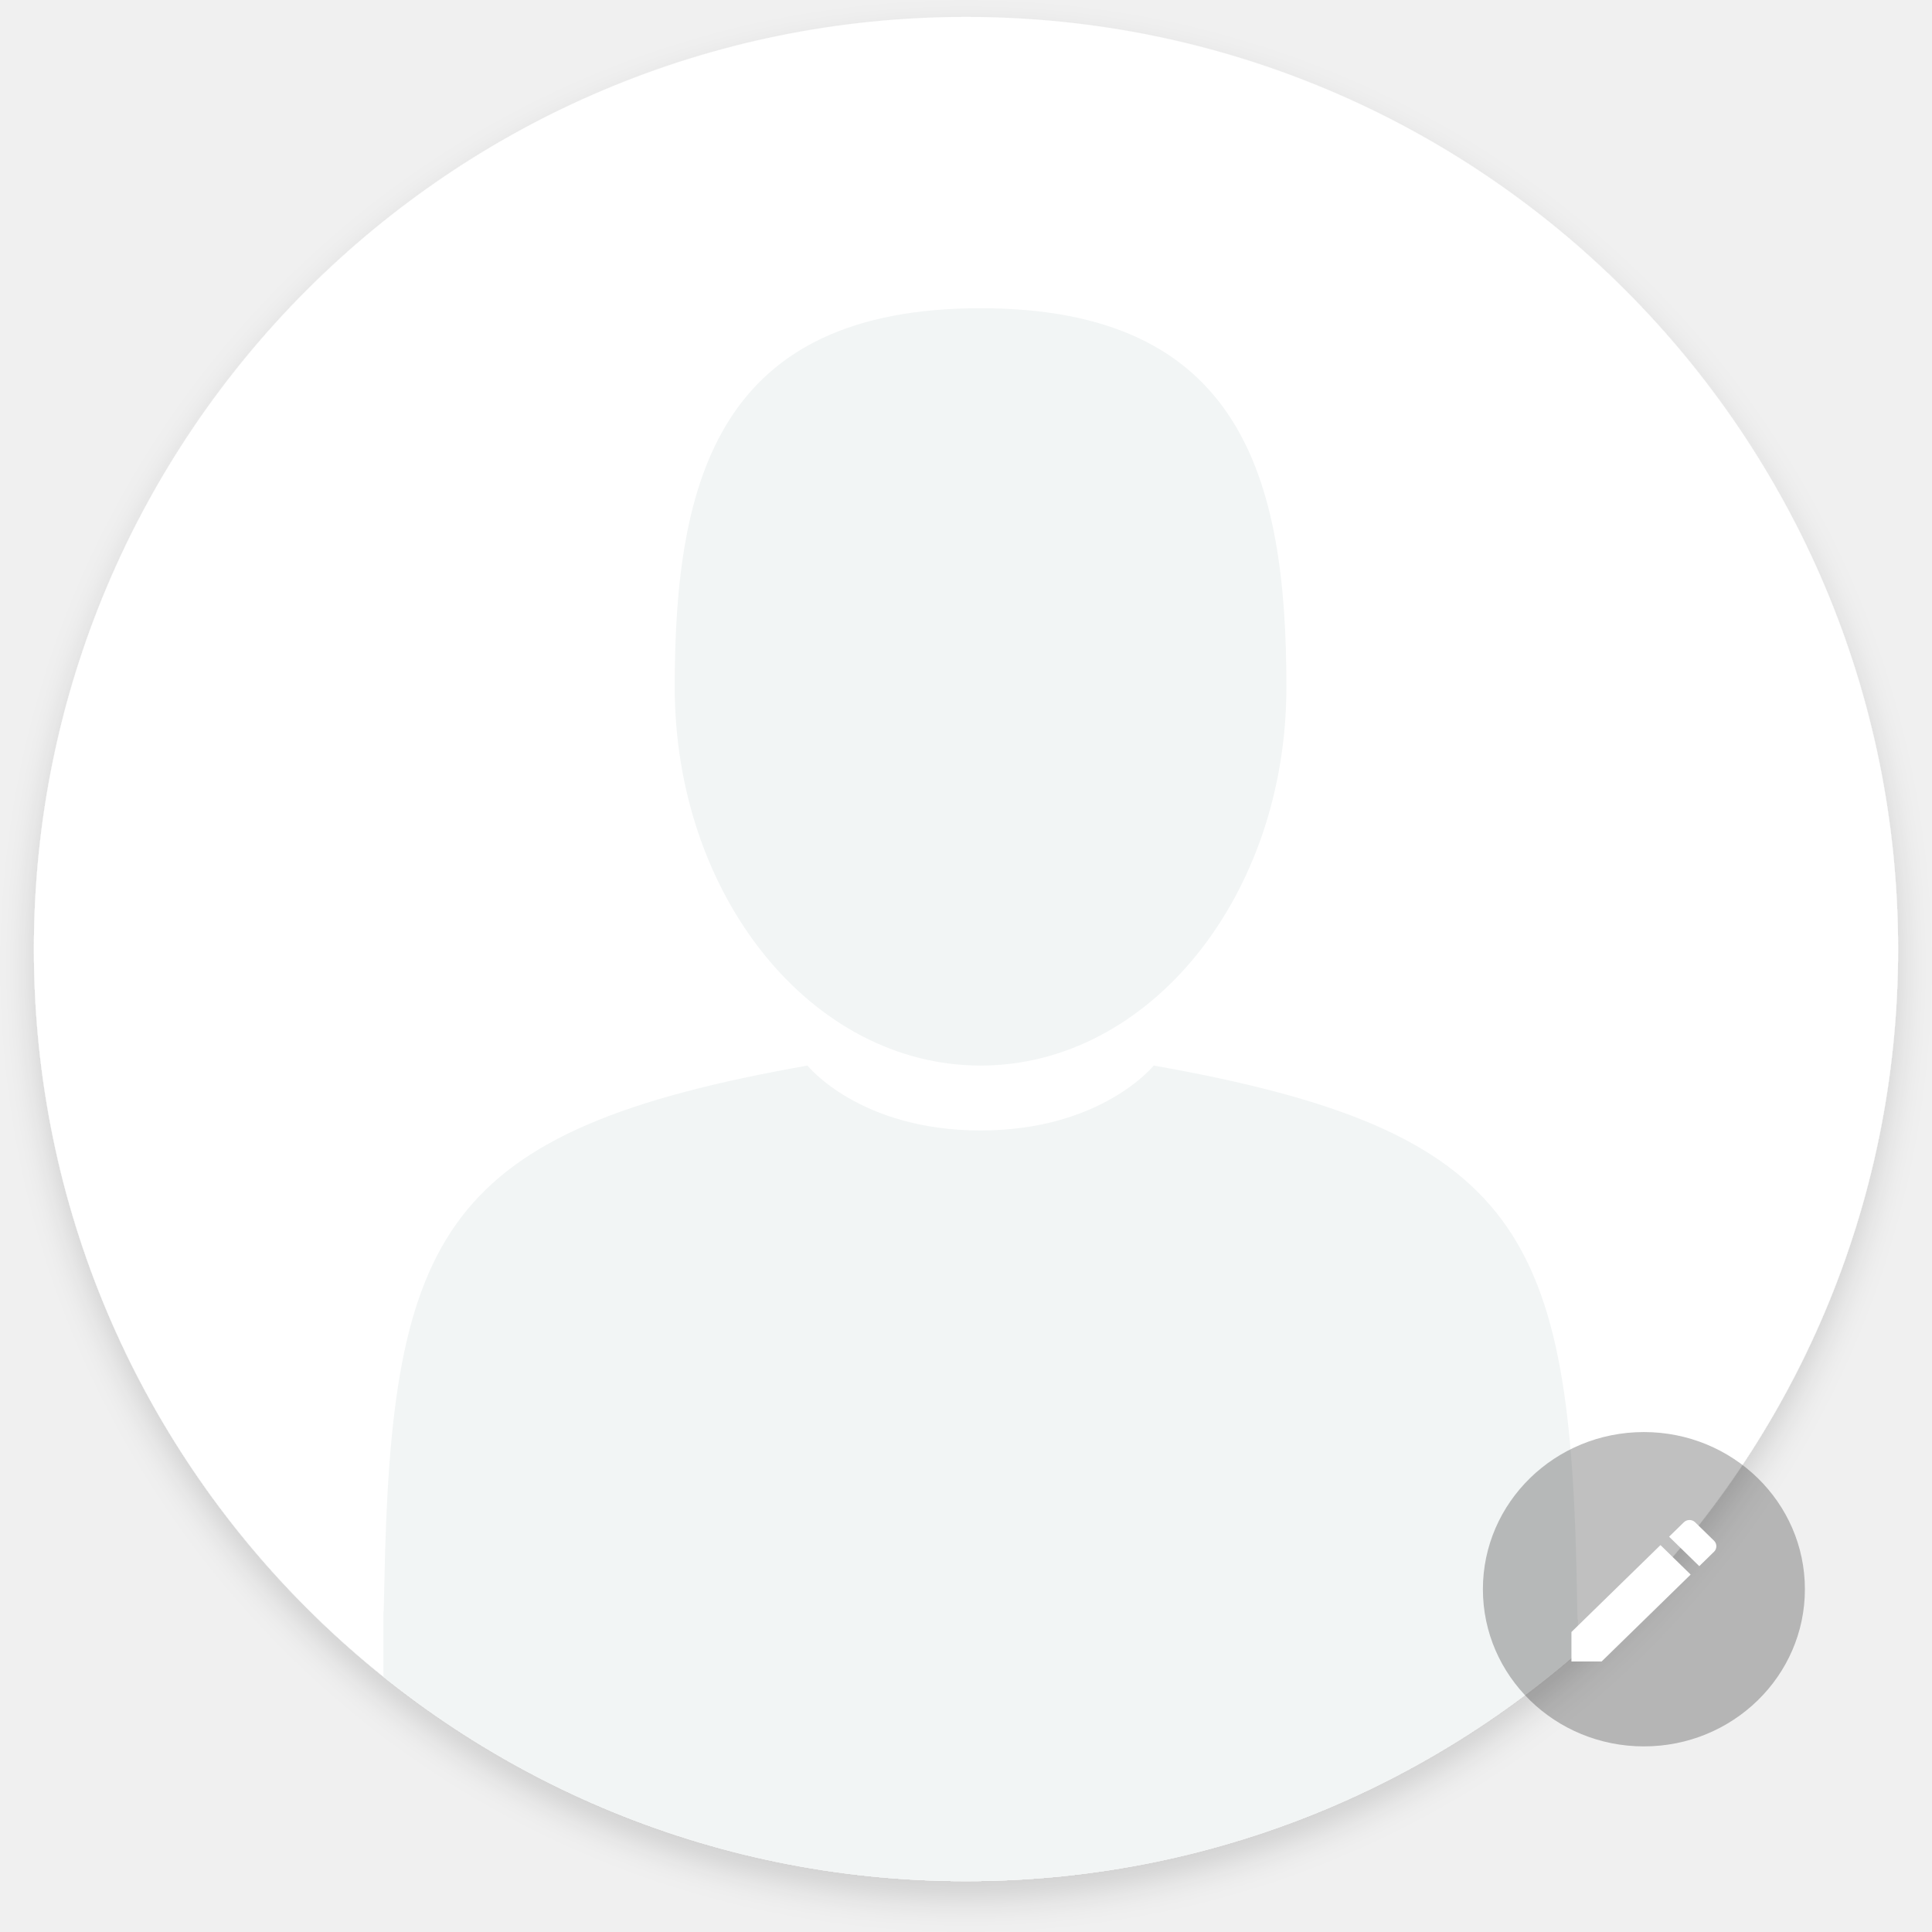
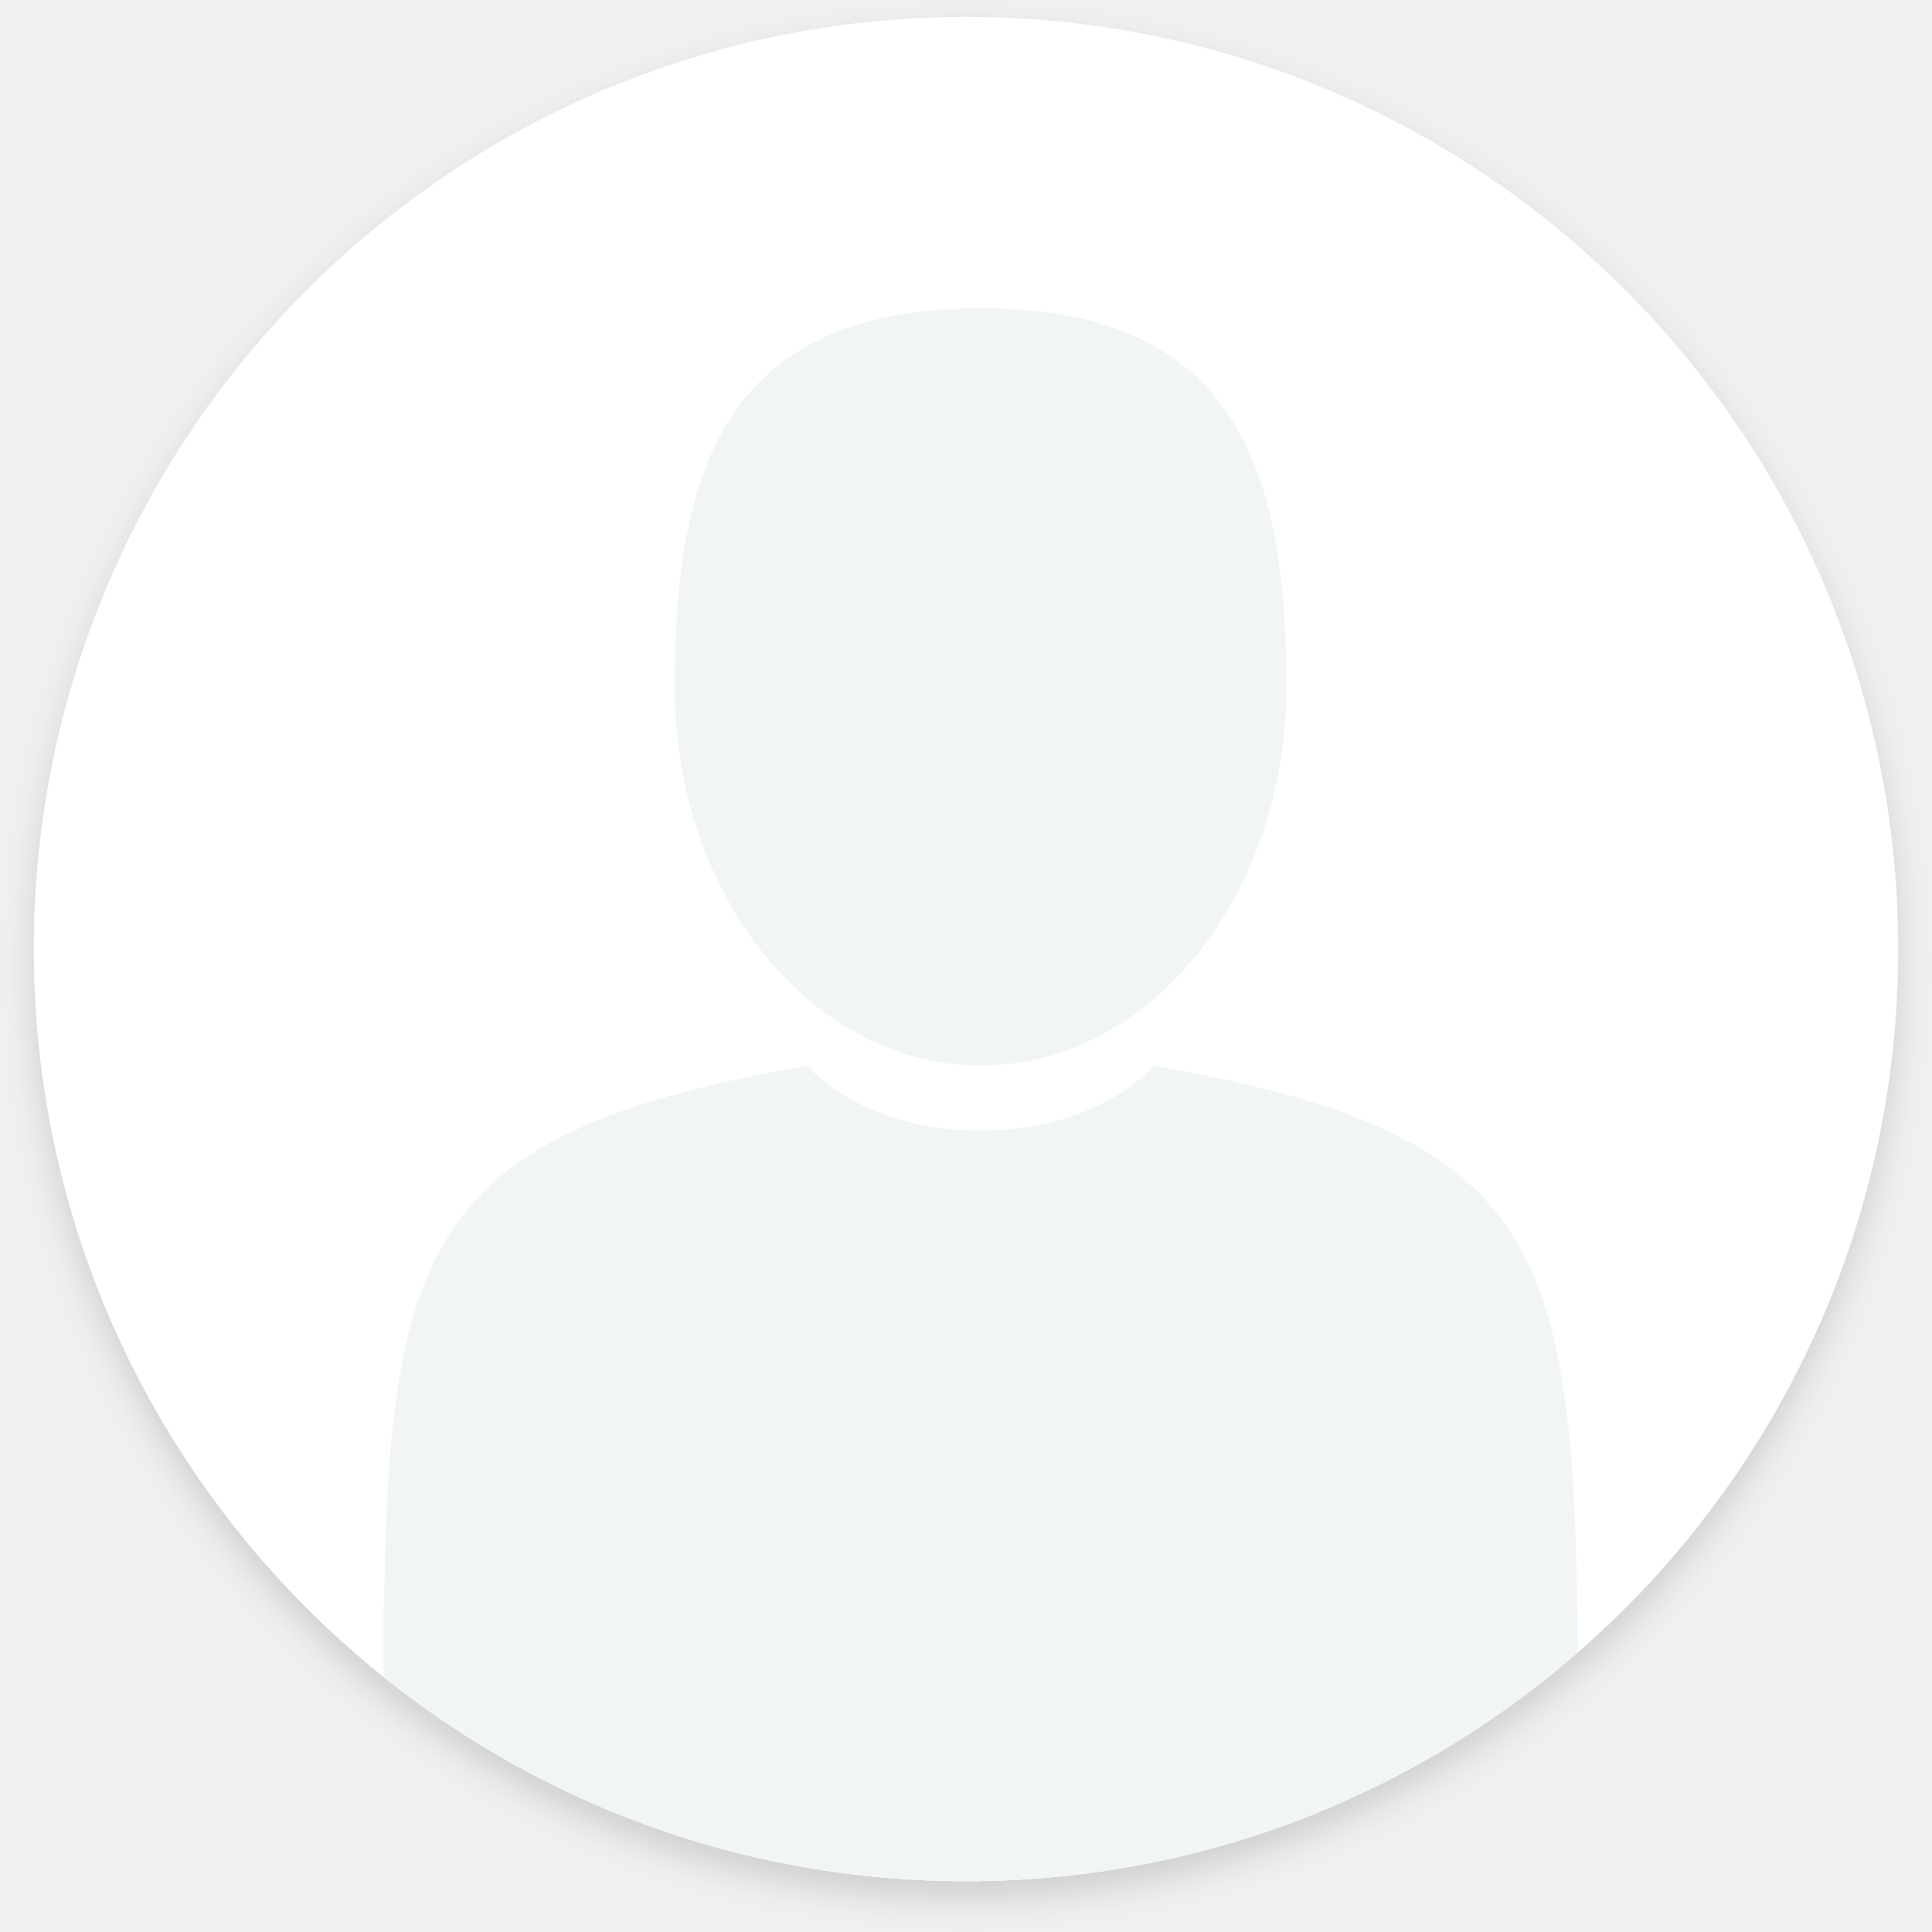
<svg xmlns="http://www.w3.org/2000/svg" xmlns:xlink="http://www.w3.org/1999/xlink" width="228px" height="228px" viewBox="0 0 228 228" version="1.1">
  <defs>
    <filter x="-3.2%" y="-2.3%" width="106.4%" height="106.4%" filterUnits="objectBoundingBox" id="filter-1">
      <feOffset dx="0" dy="2" in="SourceAlpha" result="shadowOffsetOuter1" />
      <feGaussianBlur stdDeviation="2" in="shadowOffsetOuter1" result="shadowBlurOuter1" />
      <feColorMatrix values="0 0 0 0 0   0 0 0 0 0   0 0 0 0 0  0 0 0 0.139 0" type="matrix" in="shadowBlurOuter1" result="shadowMatrixOuter1" />
      <feMerge>
        <feMergeNode in="shadowMatrixOuter1" />
        <feMergeNode in="SourceGraphic" />
      </feMerge>
    </filter>
    <circle id="path-2" cx="110" cy="110" r="110" />
  </defs>
  <g id="UI" stroke="none" stroke-width="1" fill="none" fill-rule="evenodd">
    <g id="Edit-Profile-0-" transform="translate(-606, -233)">
      <g id="Group-2" transform="translate(610, 235)">
        <g id="Group-2-Copy" filter="url(#filter-1)">
          <mask id="mask-3" fill="white">
            <use xlink:href="#path-2" />
          </mask>
          <use id="Oval-4" fill="#FFFFFF" xlink:href="#path-2" />
          <g id="man-user-(1)" mask="url(#mask-3)" fill-rule="nonzero">
            <g transform="translate(41.25, 34.375)" id="Shape">
              <path d="M70.469,89.375 C90.402,89.375 106.562,69.368 106.562,44.688 C106.562,20.007 101.257,0 70.469,0 C39.682,0 34.375,20.007 34.375,44.688 C34.375,69.368 50.535,89.375 70.469,89.375 Z" fill="#F2F5F5" />
              <path d="M0.006,155.324 C0.001,154.086 -0.004,154.975 0.006,155.324 Z" fill="#000000" />
              <path d="M140.938,155.819 C140.954,155.478 140.943,153.453 140.938,155.819 Z" fill="#000000" />
              <path d="M140.859,151.976 C140.168,109.254 134.473,97.081 90.9,89.375 C90.9,89.375 84.767,97.034 70.47,97.034 C56.174,97.034 50.039,89.375 50.039,89.375 C6.942,96.997 0.901,108.99 0.107,150.589 C0.042,153.985 0.012,154.164 0,153.77 C0.003,154.508 0,166.982 0,169.365 C0,169.365 10.378,188.991 70.469,188.991 C130.558,188.991 140.935,158.258 140.935,158.258 C140.935,156.727 140.936,155.662 140.938,154.938 C140.926,155.182 140.903,154.709 140.859,151.976 Z" fill="#F2F5F5" />
            </g>
          </g>
        </g>
-         <g id="Group-Copy" transform="translate(171, 167)">
-           <ellipse id="Oval" fill-opacity="0.248" fill="#000000" cx="19" cy="18.548" rx="19" ry="18.548" />
-           <g id="ic_mode_edit_24px-copy" transform="translate(7.6, 7.6)">
-             <path d="M2.85,15.997 L2.85,19.475 L6.412,19.475 L16.919,9.218 L13.357,5.74 L2.85,15.997 Z M19.674,6.529 C20.045,6.167 20.045,5.583 19.674,5.221 L17.451,3.051 C17.081,2.689 16.483,2.689 16.112,3.051 L14.373,4.748 L17.936,8.226 L19.674,6.529 Z" id="Shape" fill="#FFFFFF" fill-rule="nonzero" />
-             <polygon id="Shape" points="0 0 22.8 0 22.8 22.257 0 22.257" />
-           </g>
-         </g>
      </g>
    </g>
  </g>
</svg>
